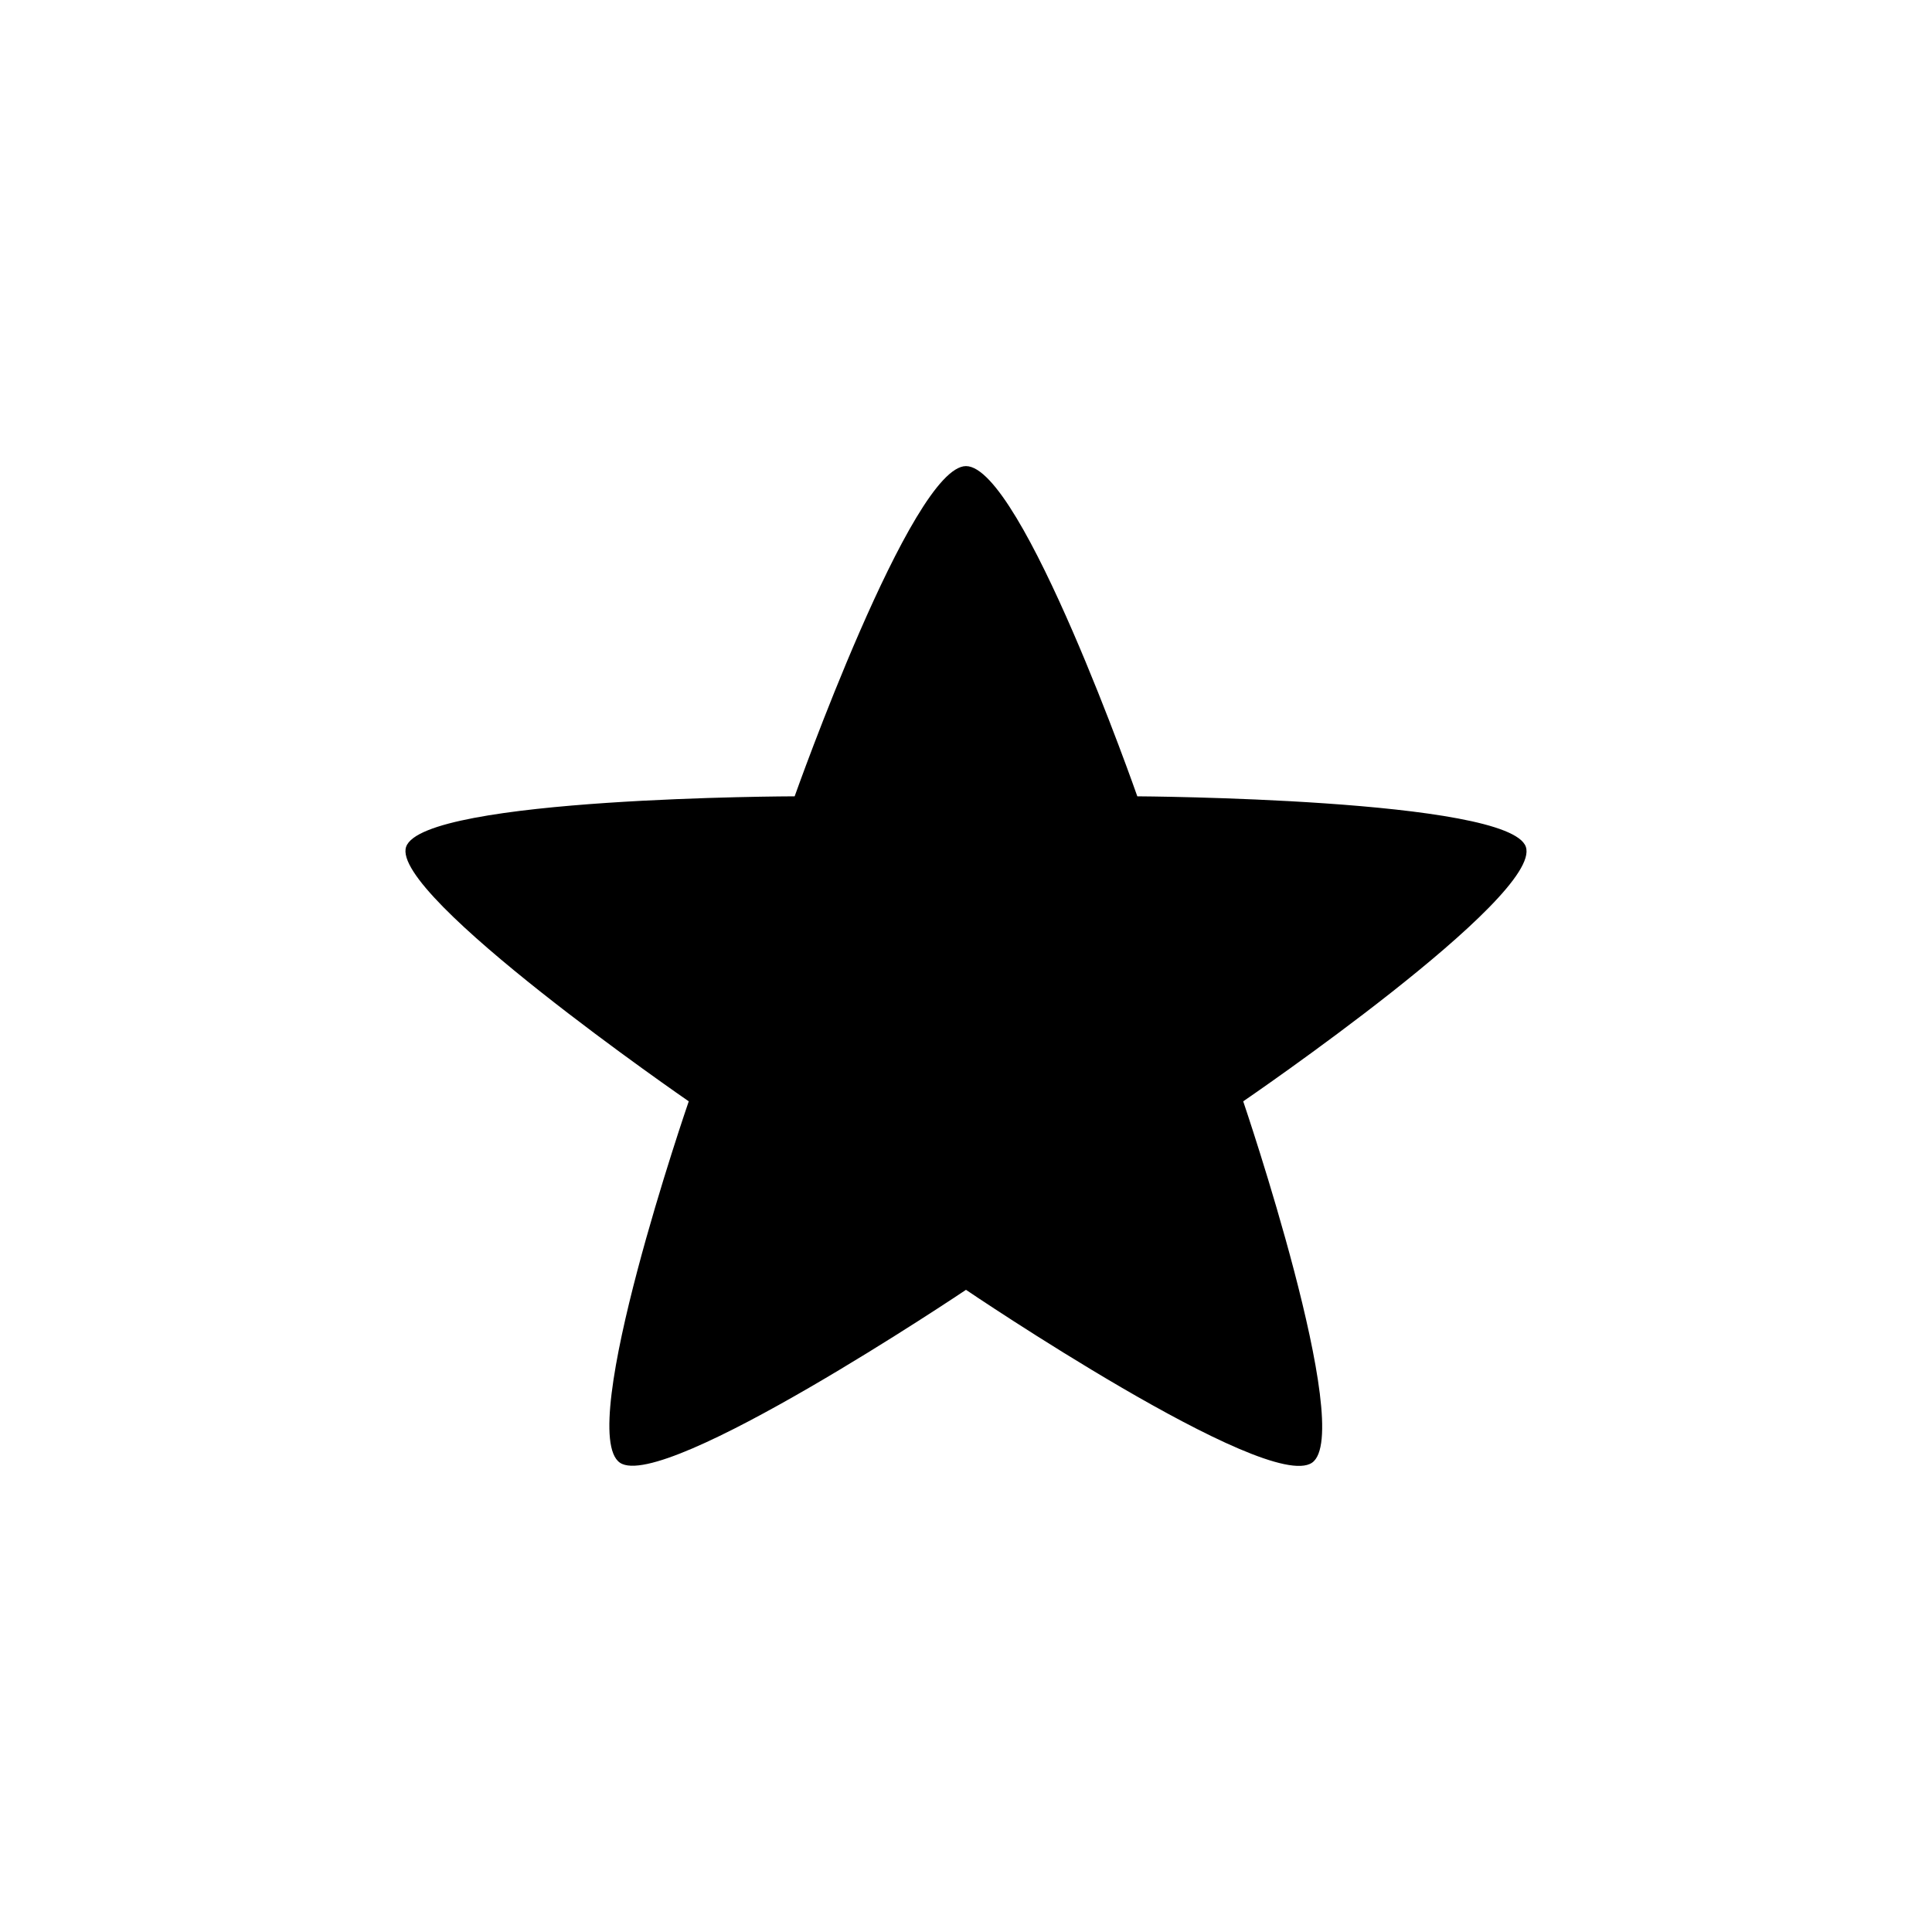
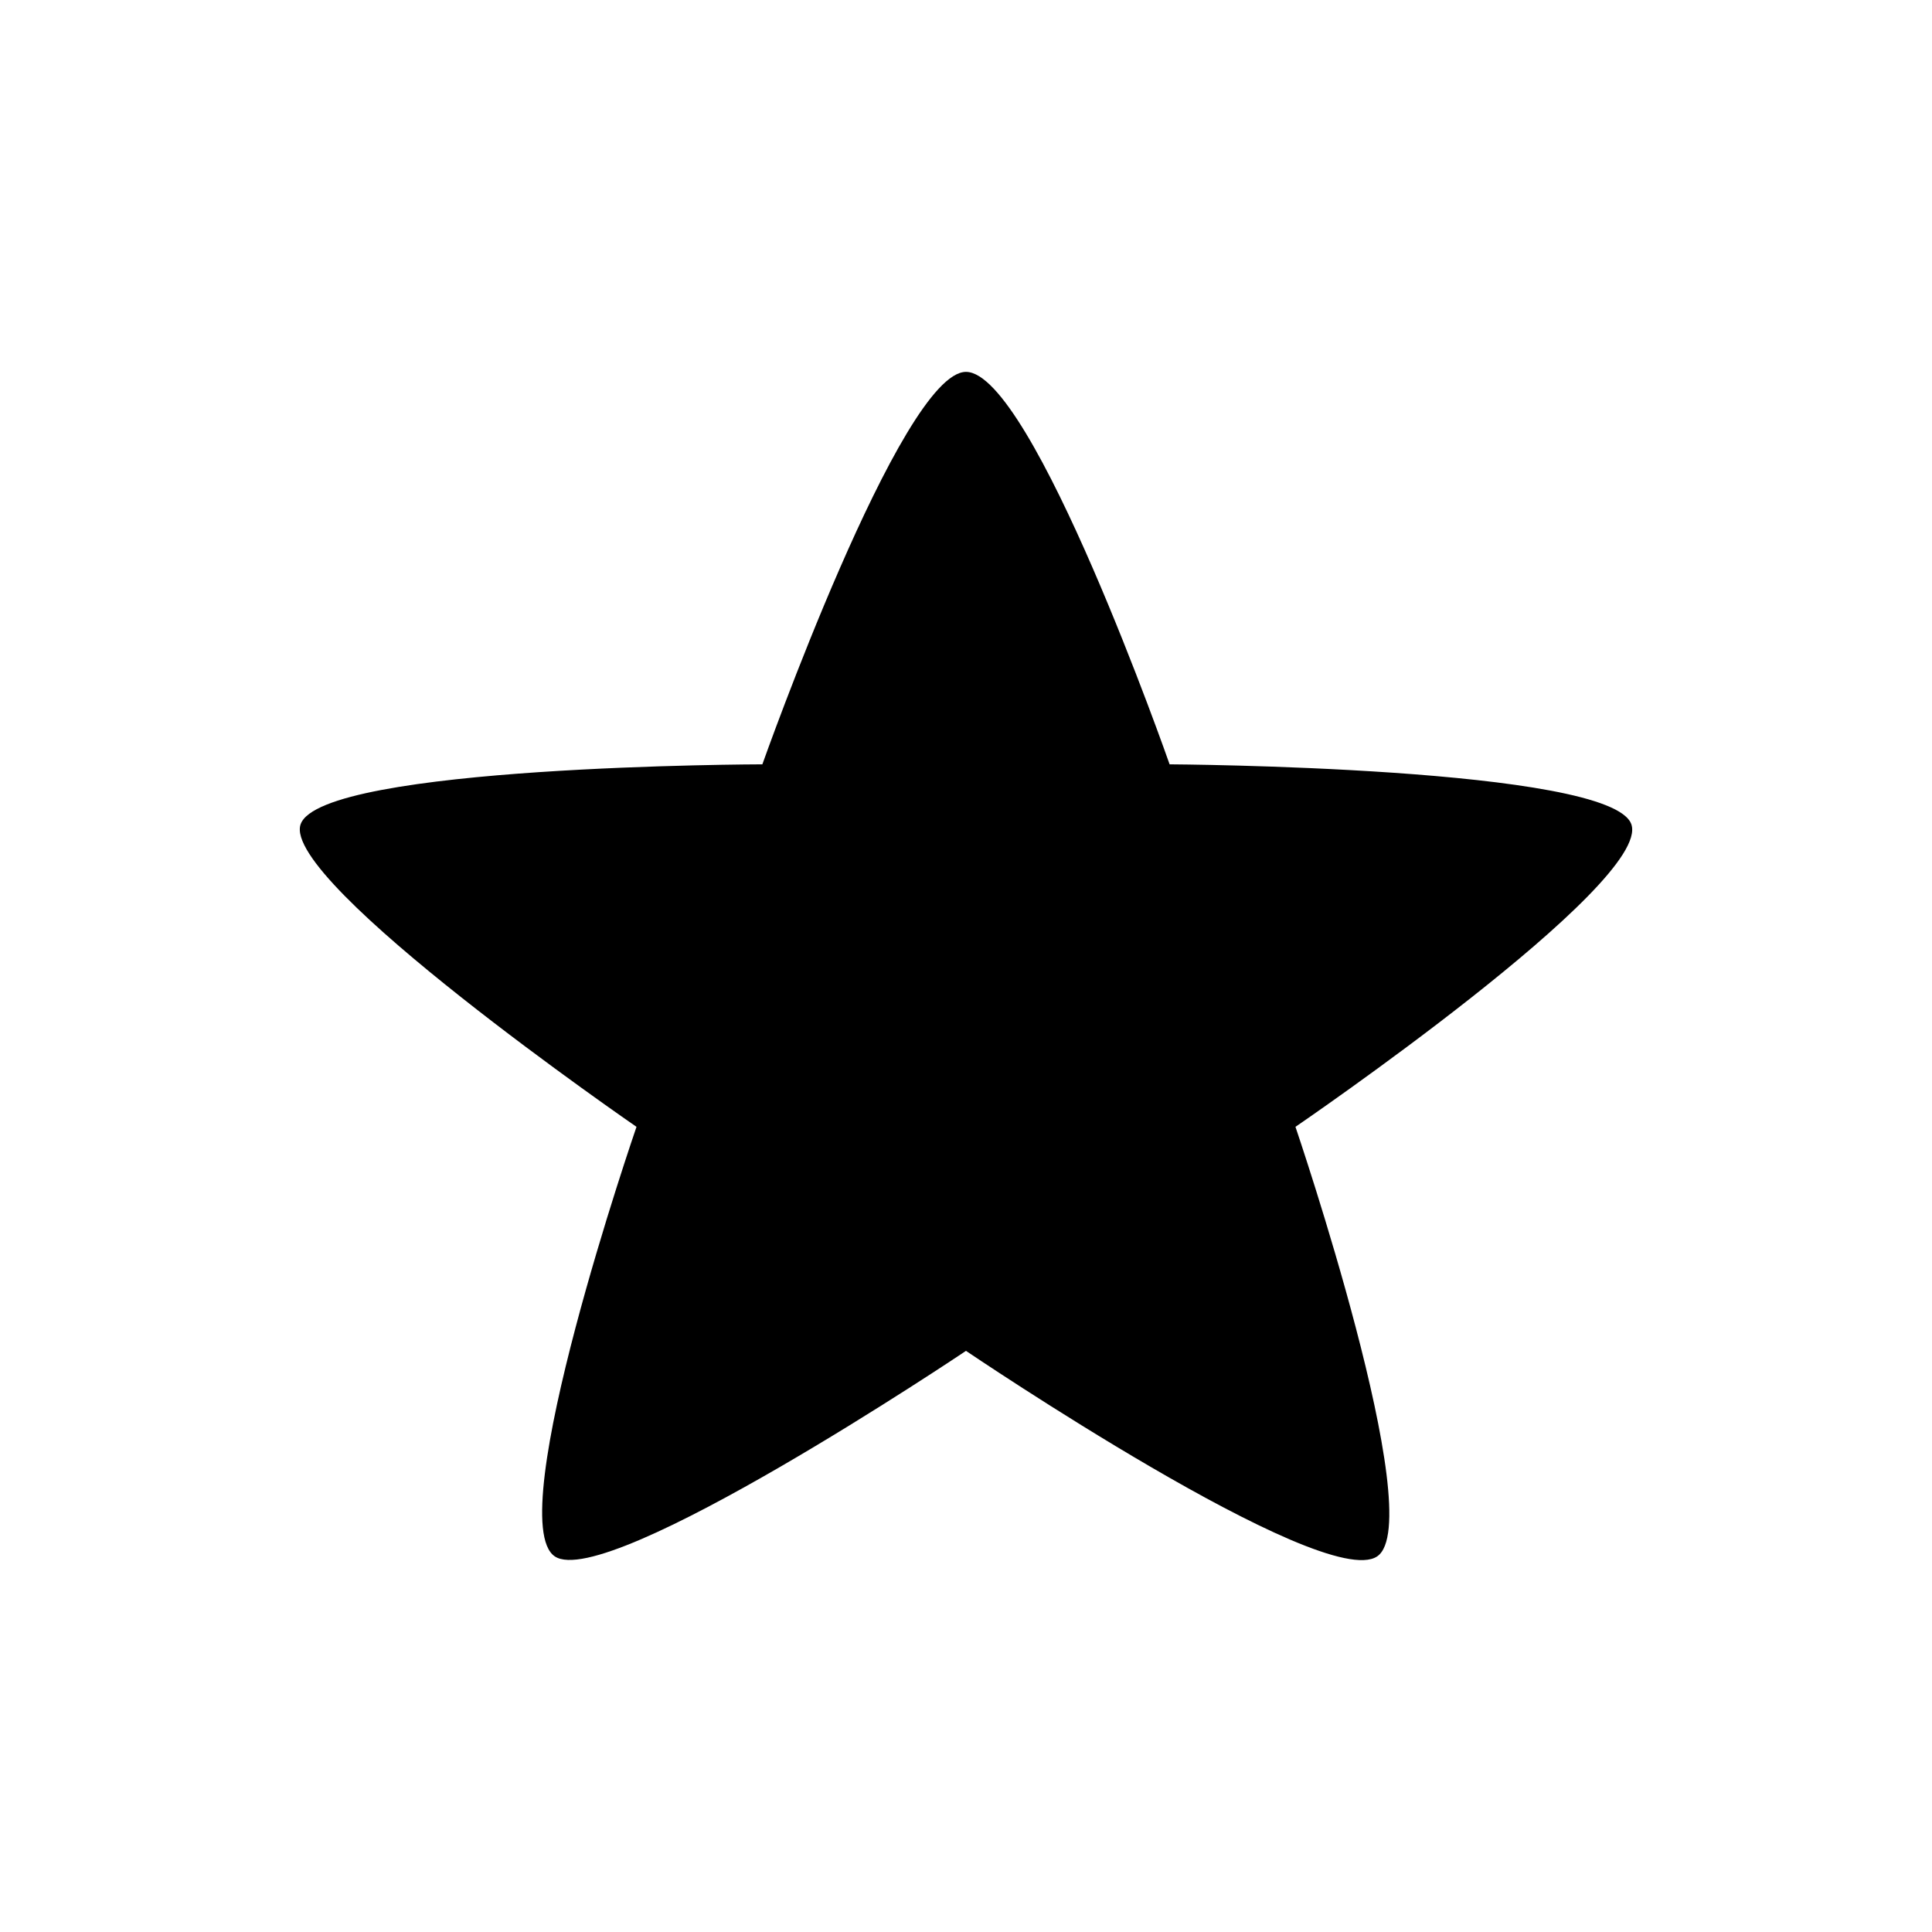
<svg xmlns="http://www.w3.org/2000/svg" width="100%" height="100%" viewBox="0 0 128 128" version="1.1" xml:space="preserve" style="fill-rule:evenodd;clip-rule:evenodd;stroke-linejoin:round;stroke-miterlimit:1.414;">
-   <g transform="matrix(1,0,0,0.935897,-36.0012,-17.7861)">
+   <g transform="matrix(1.18849,0,0,1.1123,-54.8503,-33.2019)">
    <path d="M100,52C103.705,52 111.351,75.376 111.351,75.376C111.351,75.376 135.977,75.52 137.091,78.948C138.236,82.472 118.367,96.968 118.367,96.968C118.367,96.968 125.84,120.433 122.924,122.552C119.926,124.73 100,110.312 100,110.312C100,110.312 79.993,124.671 77.076,122.552C74.079,120.374 81.633,96.968 81.633,96.968C81.633,96.968 61.795,82.377 62.909,78.948C64.054,75.424 88.649,75.376 88.649,75.376C88.649,75.376 96.395,52 100,52Z" />
  </g>
</svg>
